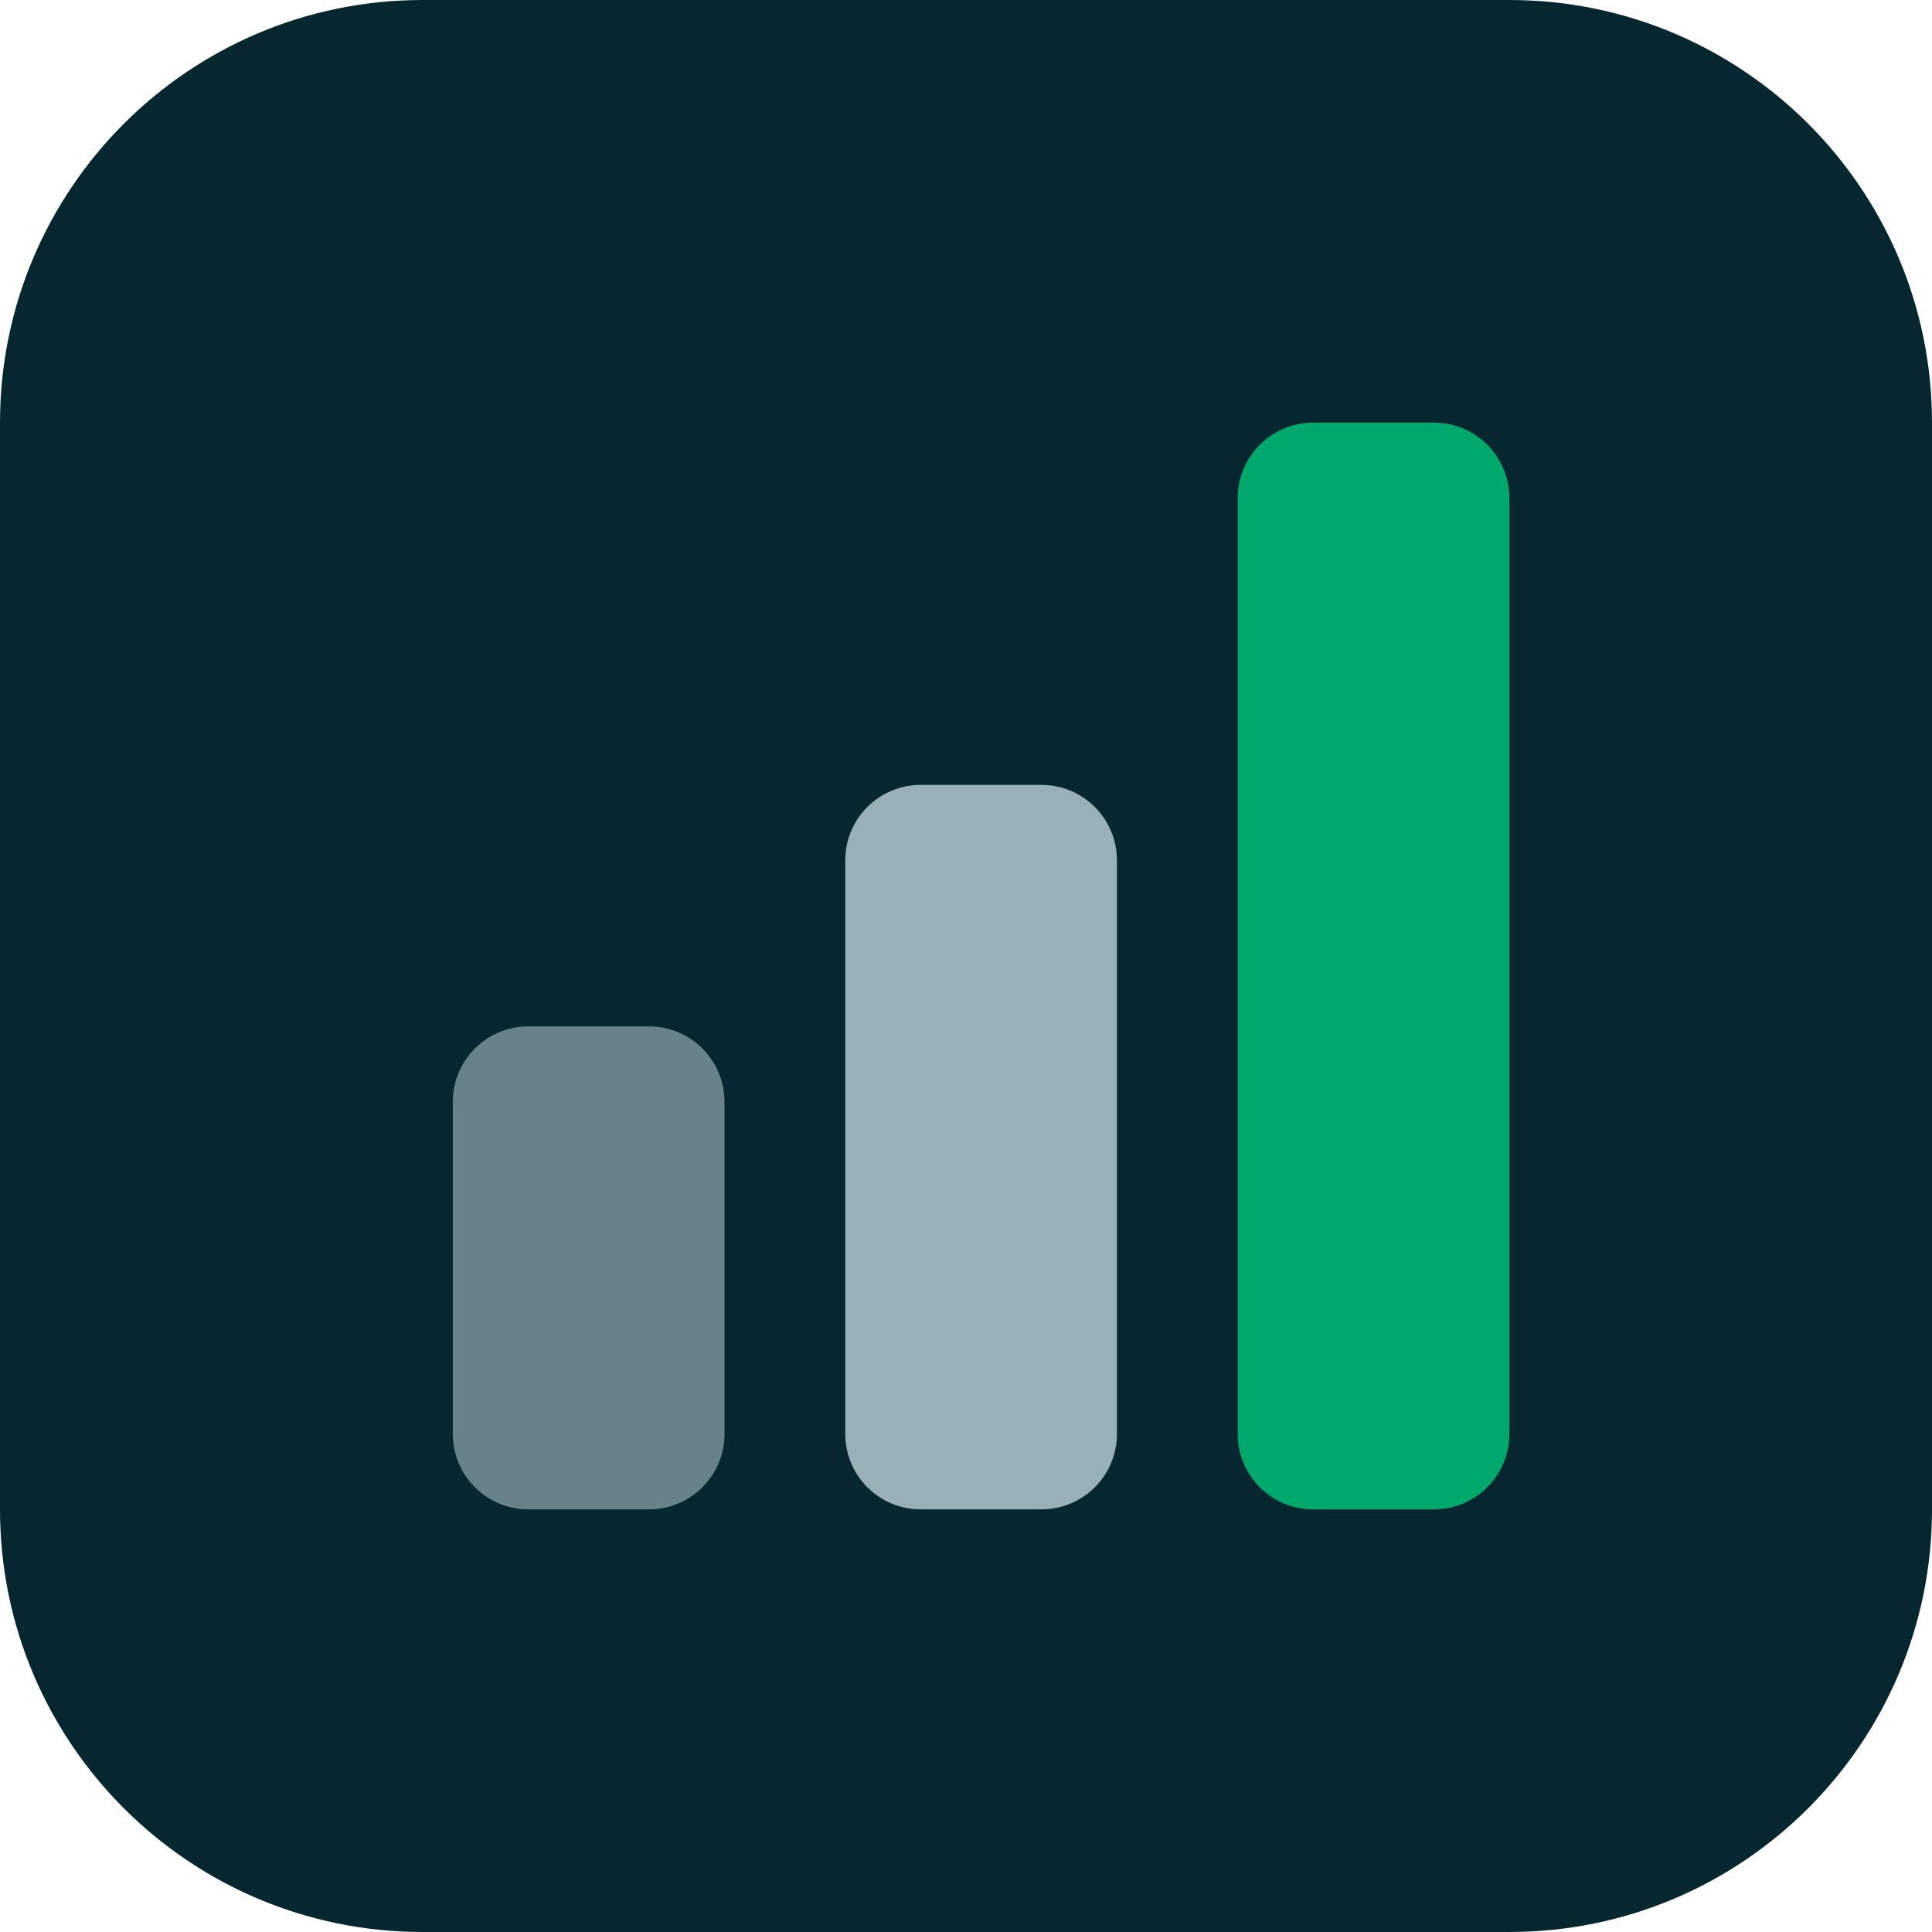
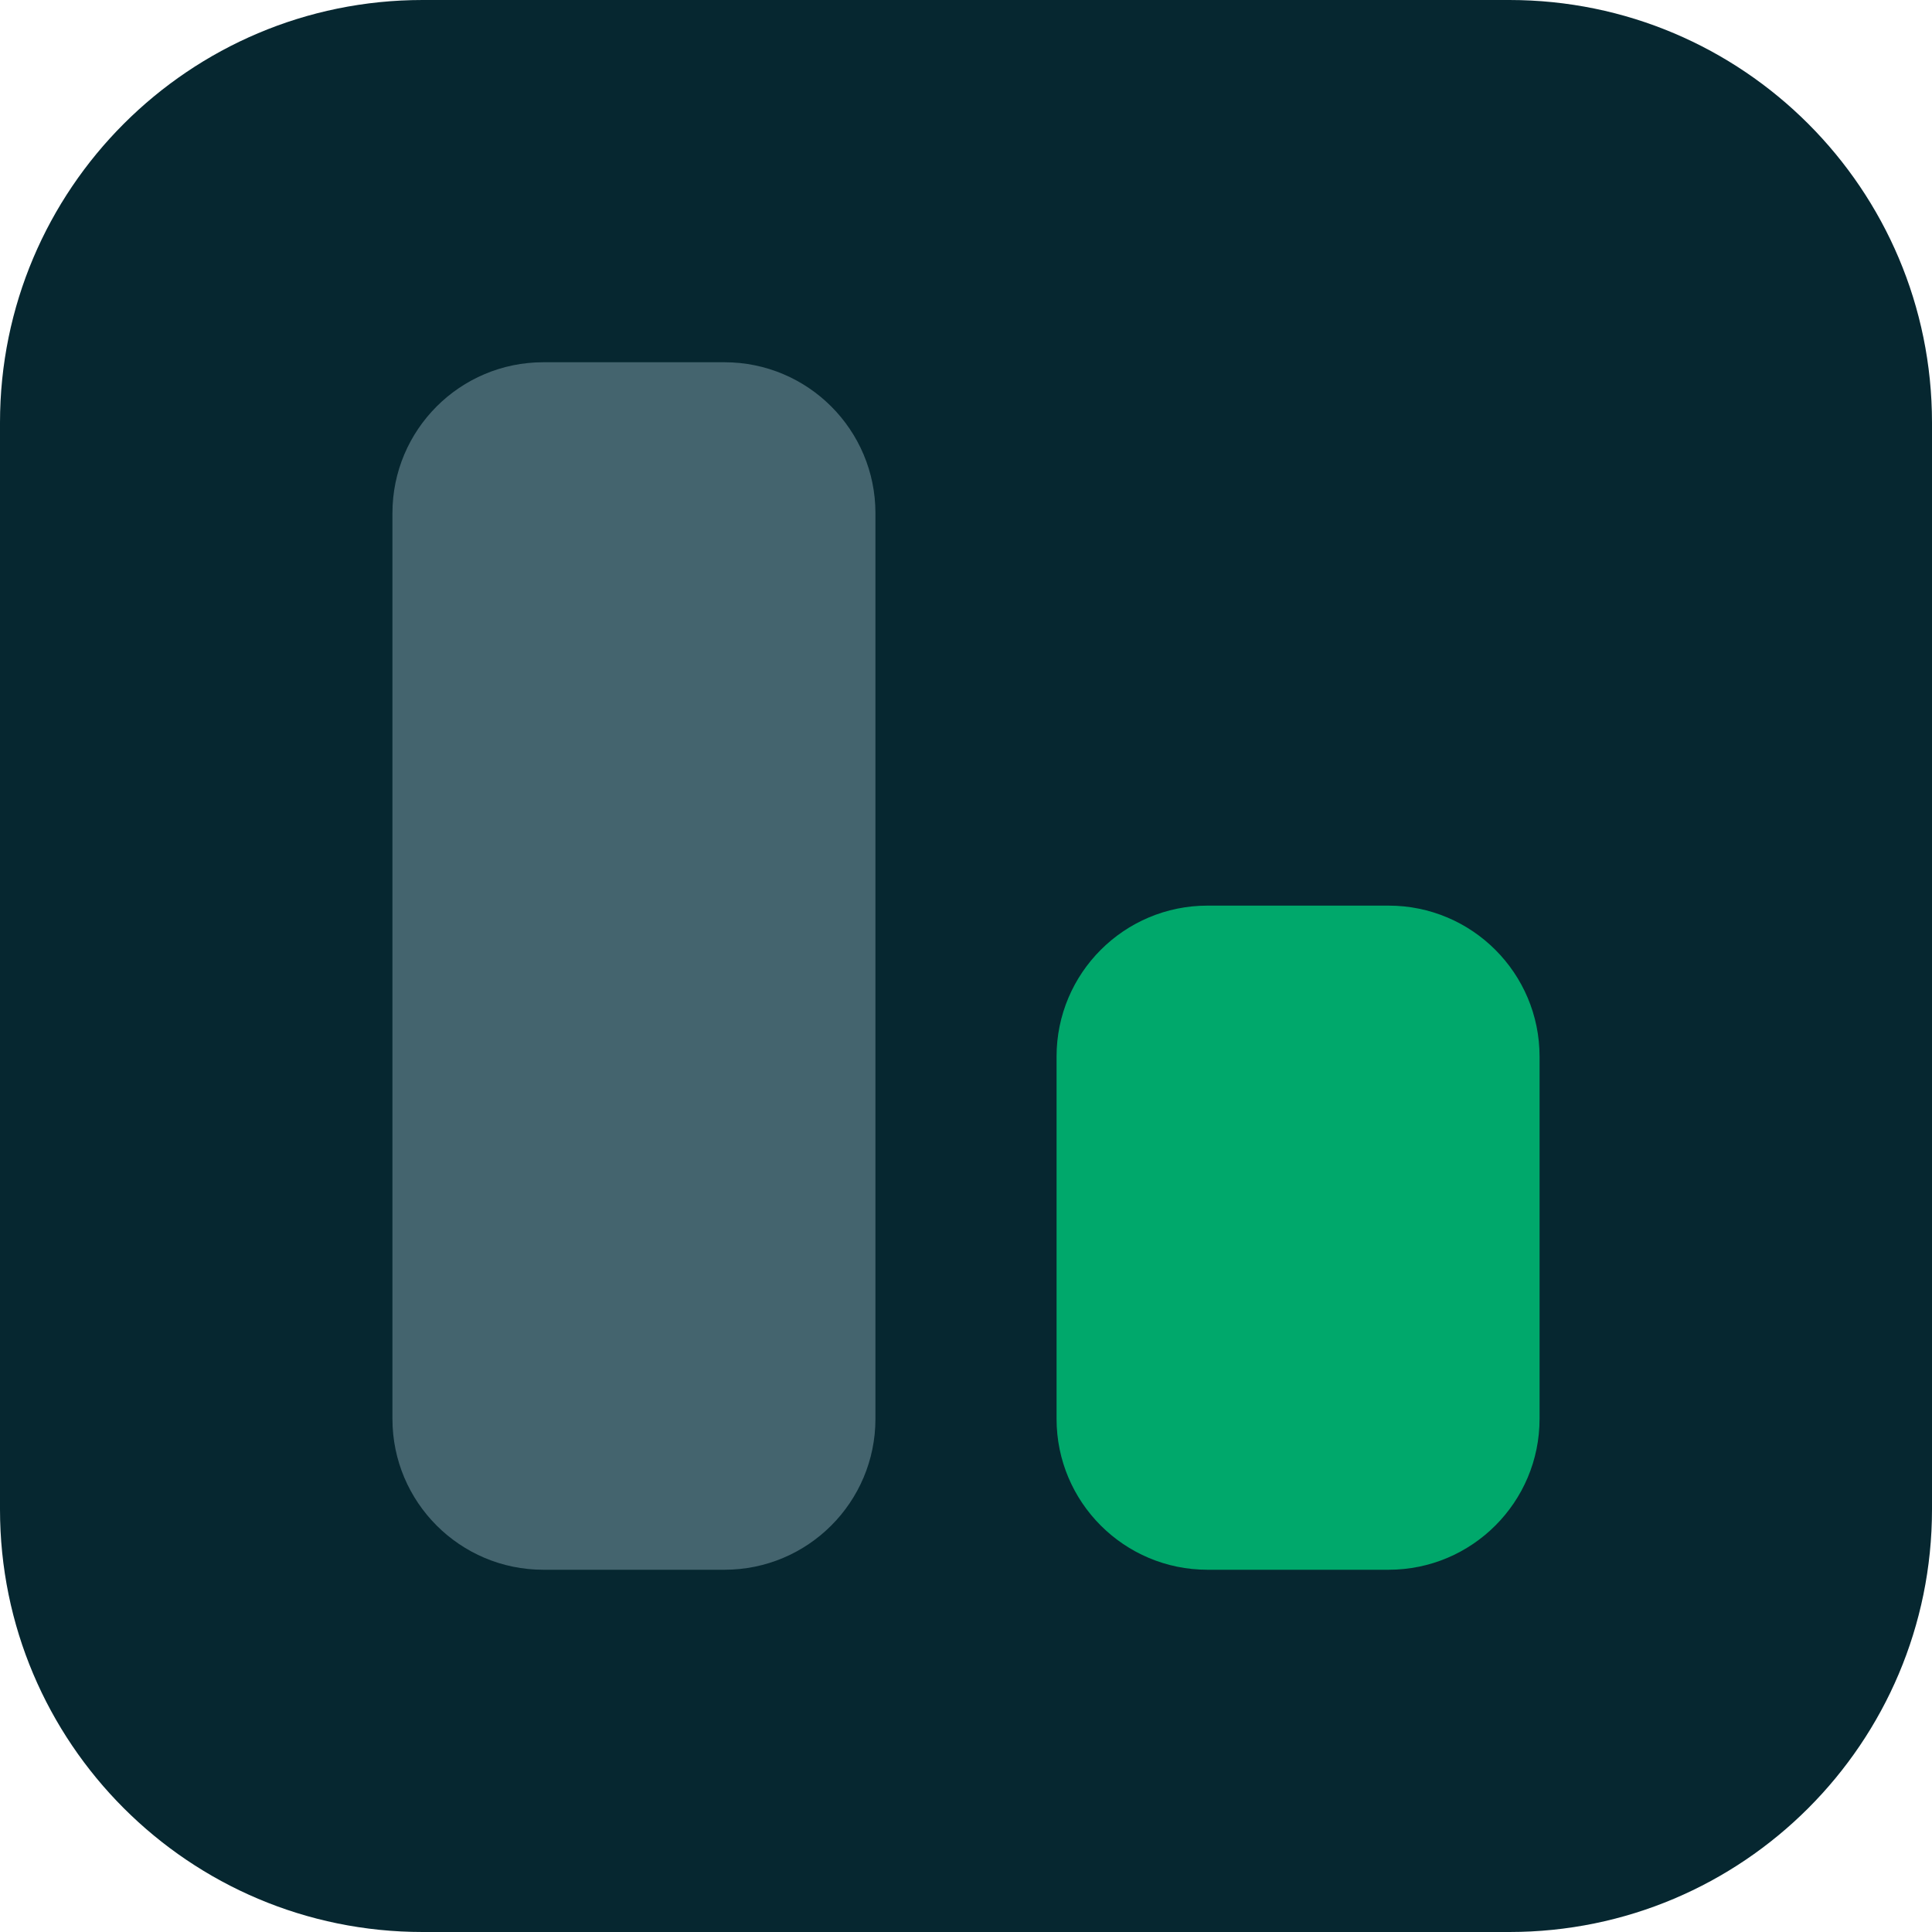
<svg xmlns="http://www.w3.org/2000/svg" viewBox="0 0 64 64">
  <rect width="64" height="64" rx="14" fill="#062730" />
-   <rect x="15" y="34" width="9" height="16" rx="2.5" fill="#C9DDE3" opacity="0.5" />
-   <rect x="28" y="26" width="9" height="24" rx="2.5" fill="#C9DDE3" opacity="0.75" />
-   <rect x="41" y="14" width="9" height="36" rx="2.5" fill="#00A86B" />
+   <rect x="13" y="12" width="16" height="40" rx="5" fill="#44646E" />
+   <rect x="35" y="30" width="16" height="22" rx="5" fill="#00A86B" />
</svg>
